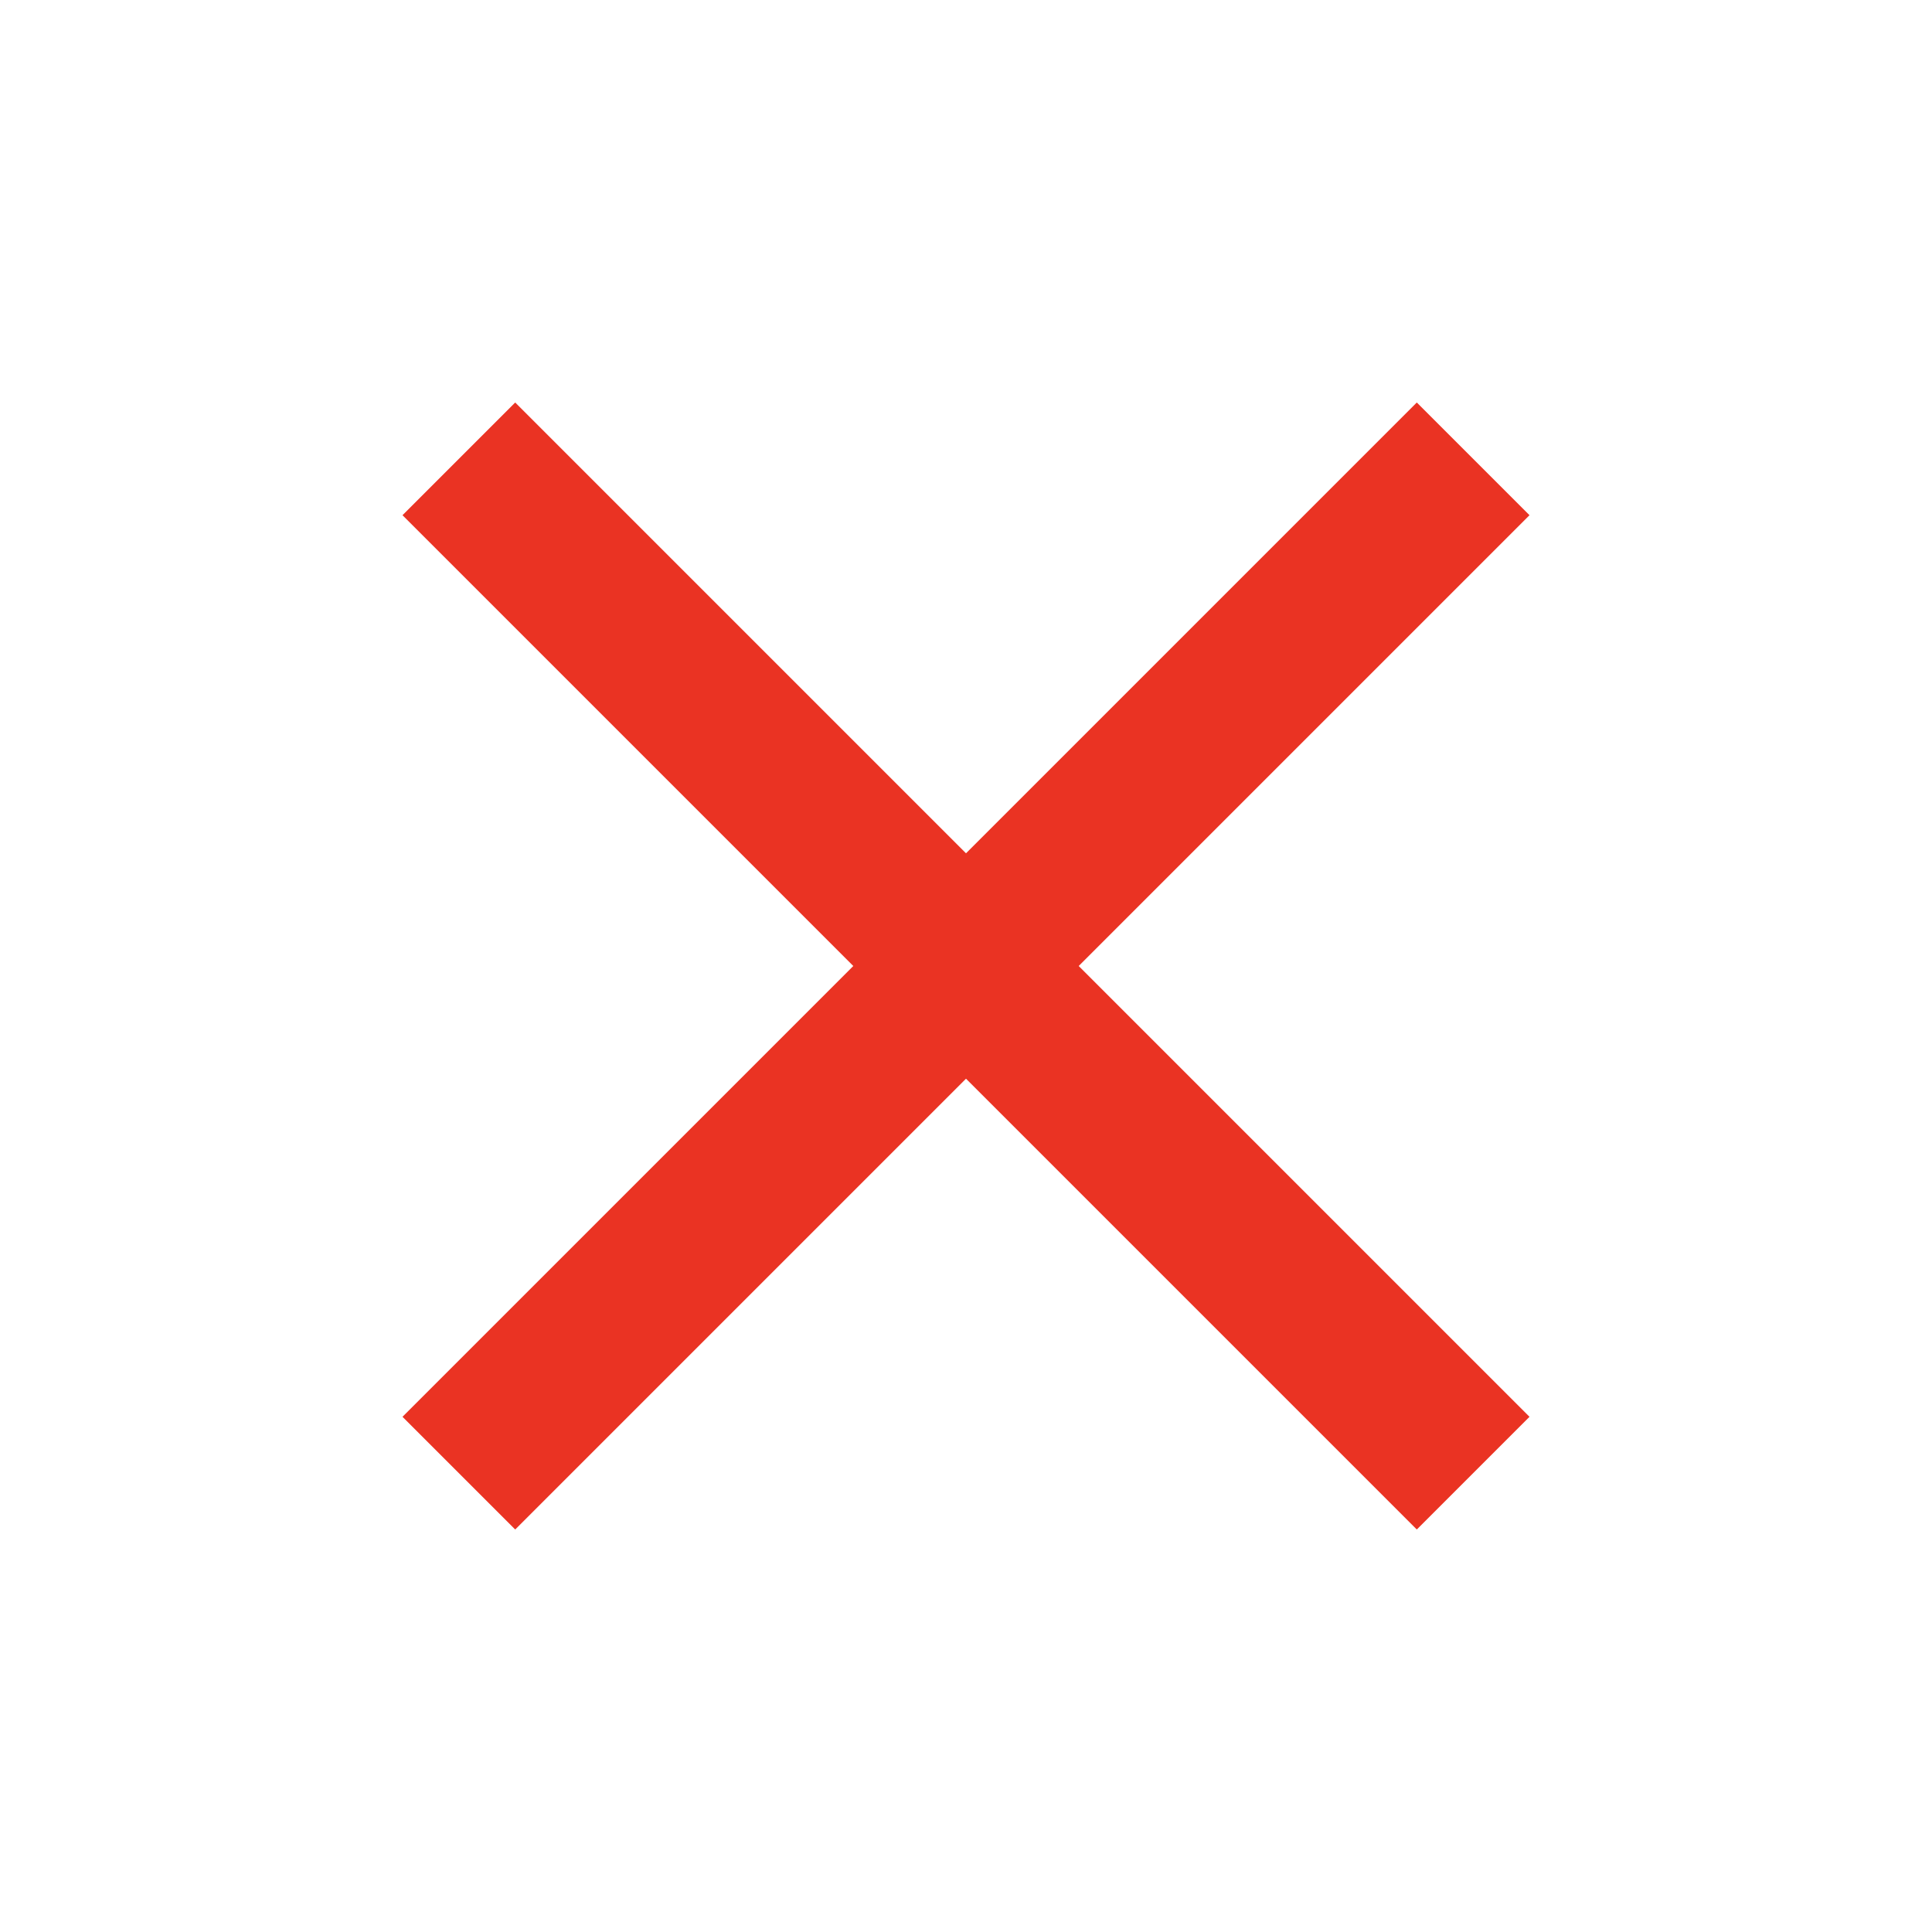
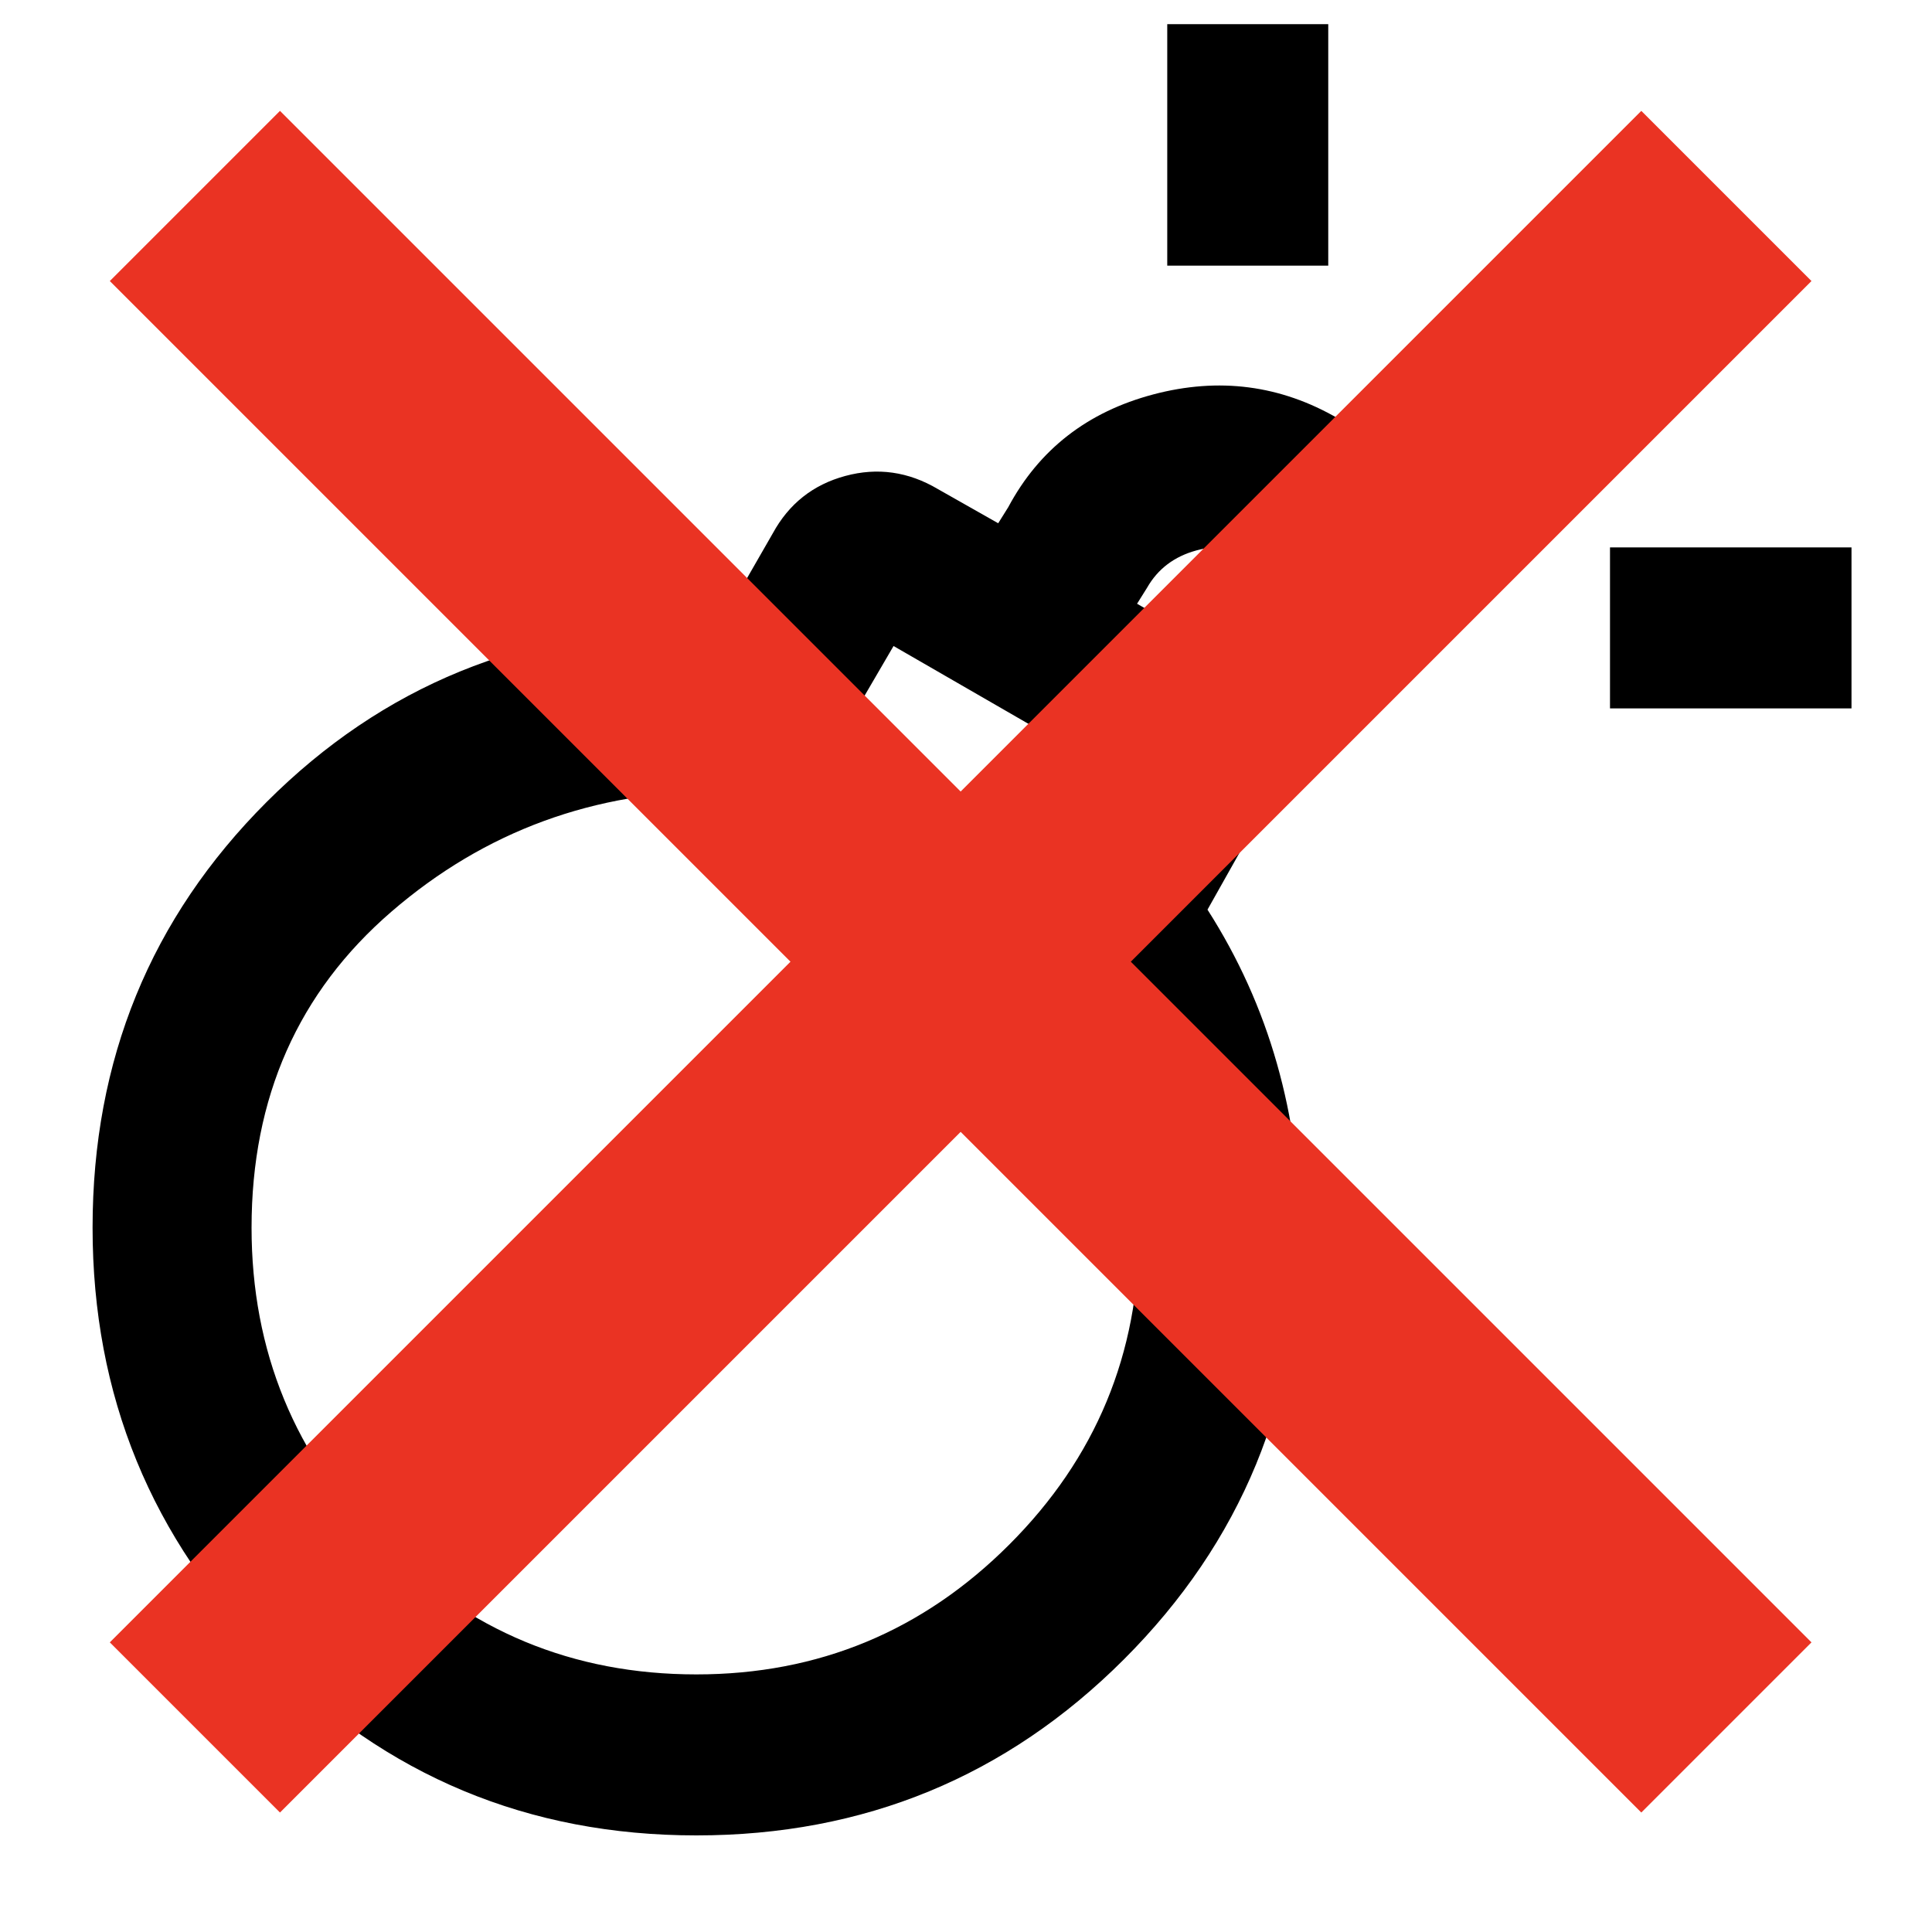
- <svg xmlns="http://www.w3.org/2000/svg" height="24px" viewBox="0 -960 960 960" width="24px" fill="#EA3323">
-   <path d="m256-200-56-56 224-224-224-224 56-56 224 224 224-224 56 56-224 224 224 224-56 56-224-224-224 224Z" />
+ <svg xmlns="http://www.w3.org/2000/svg" height="24px" viewBox="0 -960 960 960" width="24px" fill="#000000" version="1.1" id="svg1" xml:space="preserve">
+   <defs id="defs1" />
+   <path d="M346-48q-125 0-212.5-88.5T46-350q0-125 86.5-211.5T344-648h13l27-47q12-22 36-28.5t46 6.5l30 17 5-8q23-43 72-56t92 12l35 20-40 69-35-20q-14-8-30.5-3.5T570-668l-5 8 40 23q21 12 27.5 36t-5.5 45l-27 48q23 36 34.5 76.5T646-348q0 125-87.5 212.5T346-48Zm0-80q91 0 155.5-64.5T566-348q0-31-8.5-61T532-466l-26-41 42-72-104-60-42 72h-44q-94 0-163.5 60T125-350q0 92 64.5 157T346-128Zm454-480v-80h120v80H800ZM580-828v-120h80v120h-80Zm195 81-56-56 85-85 56 56-85 85ZM346-348Z" id="path1" />
+   <g style="fill:#ea3323" id="g1" transform="matrix(1.509901,0,0,1.509901,-247.4122,242.6169)">
+     <path d="m 256,-200 -56,-56 224,-224 -224,-224 56,-56 224,224 224,-224 56,56 -224,224 224,224 -56,56 -224,-224 z" id="path1-5" />
+   </g>
</svg>
